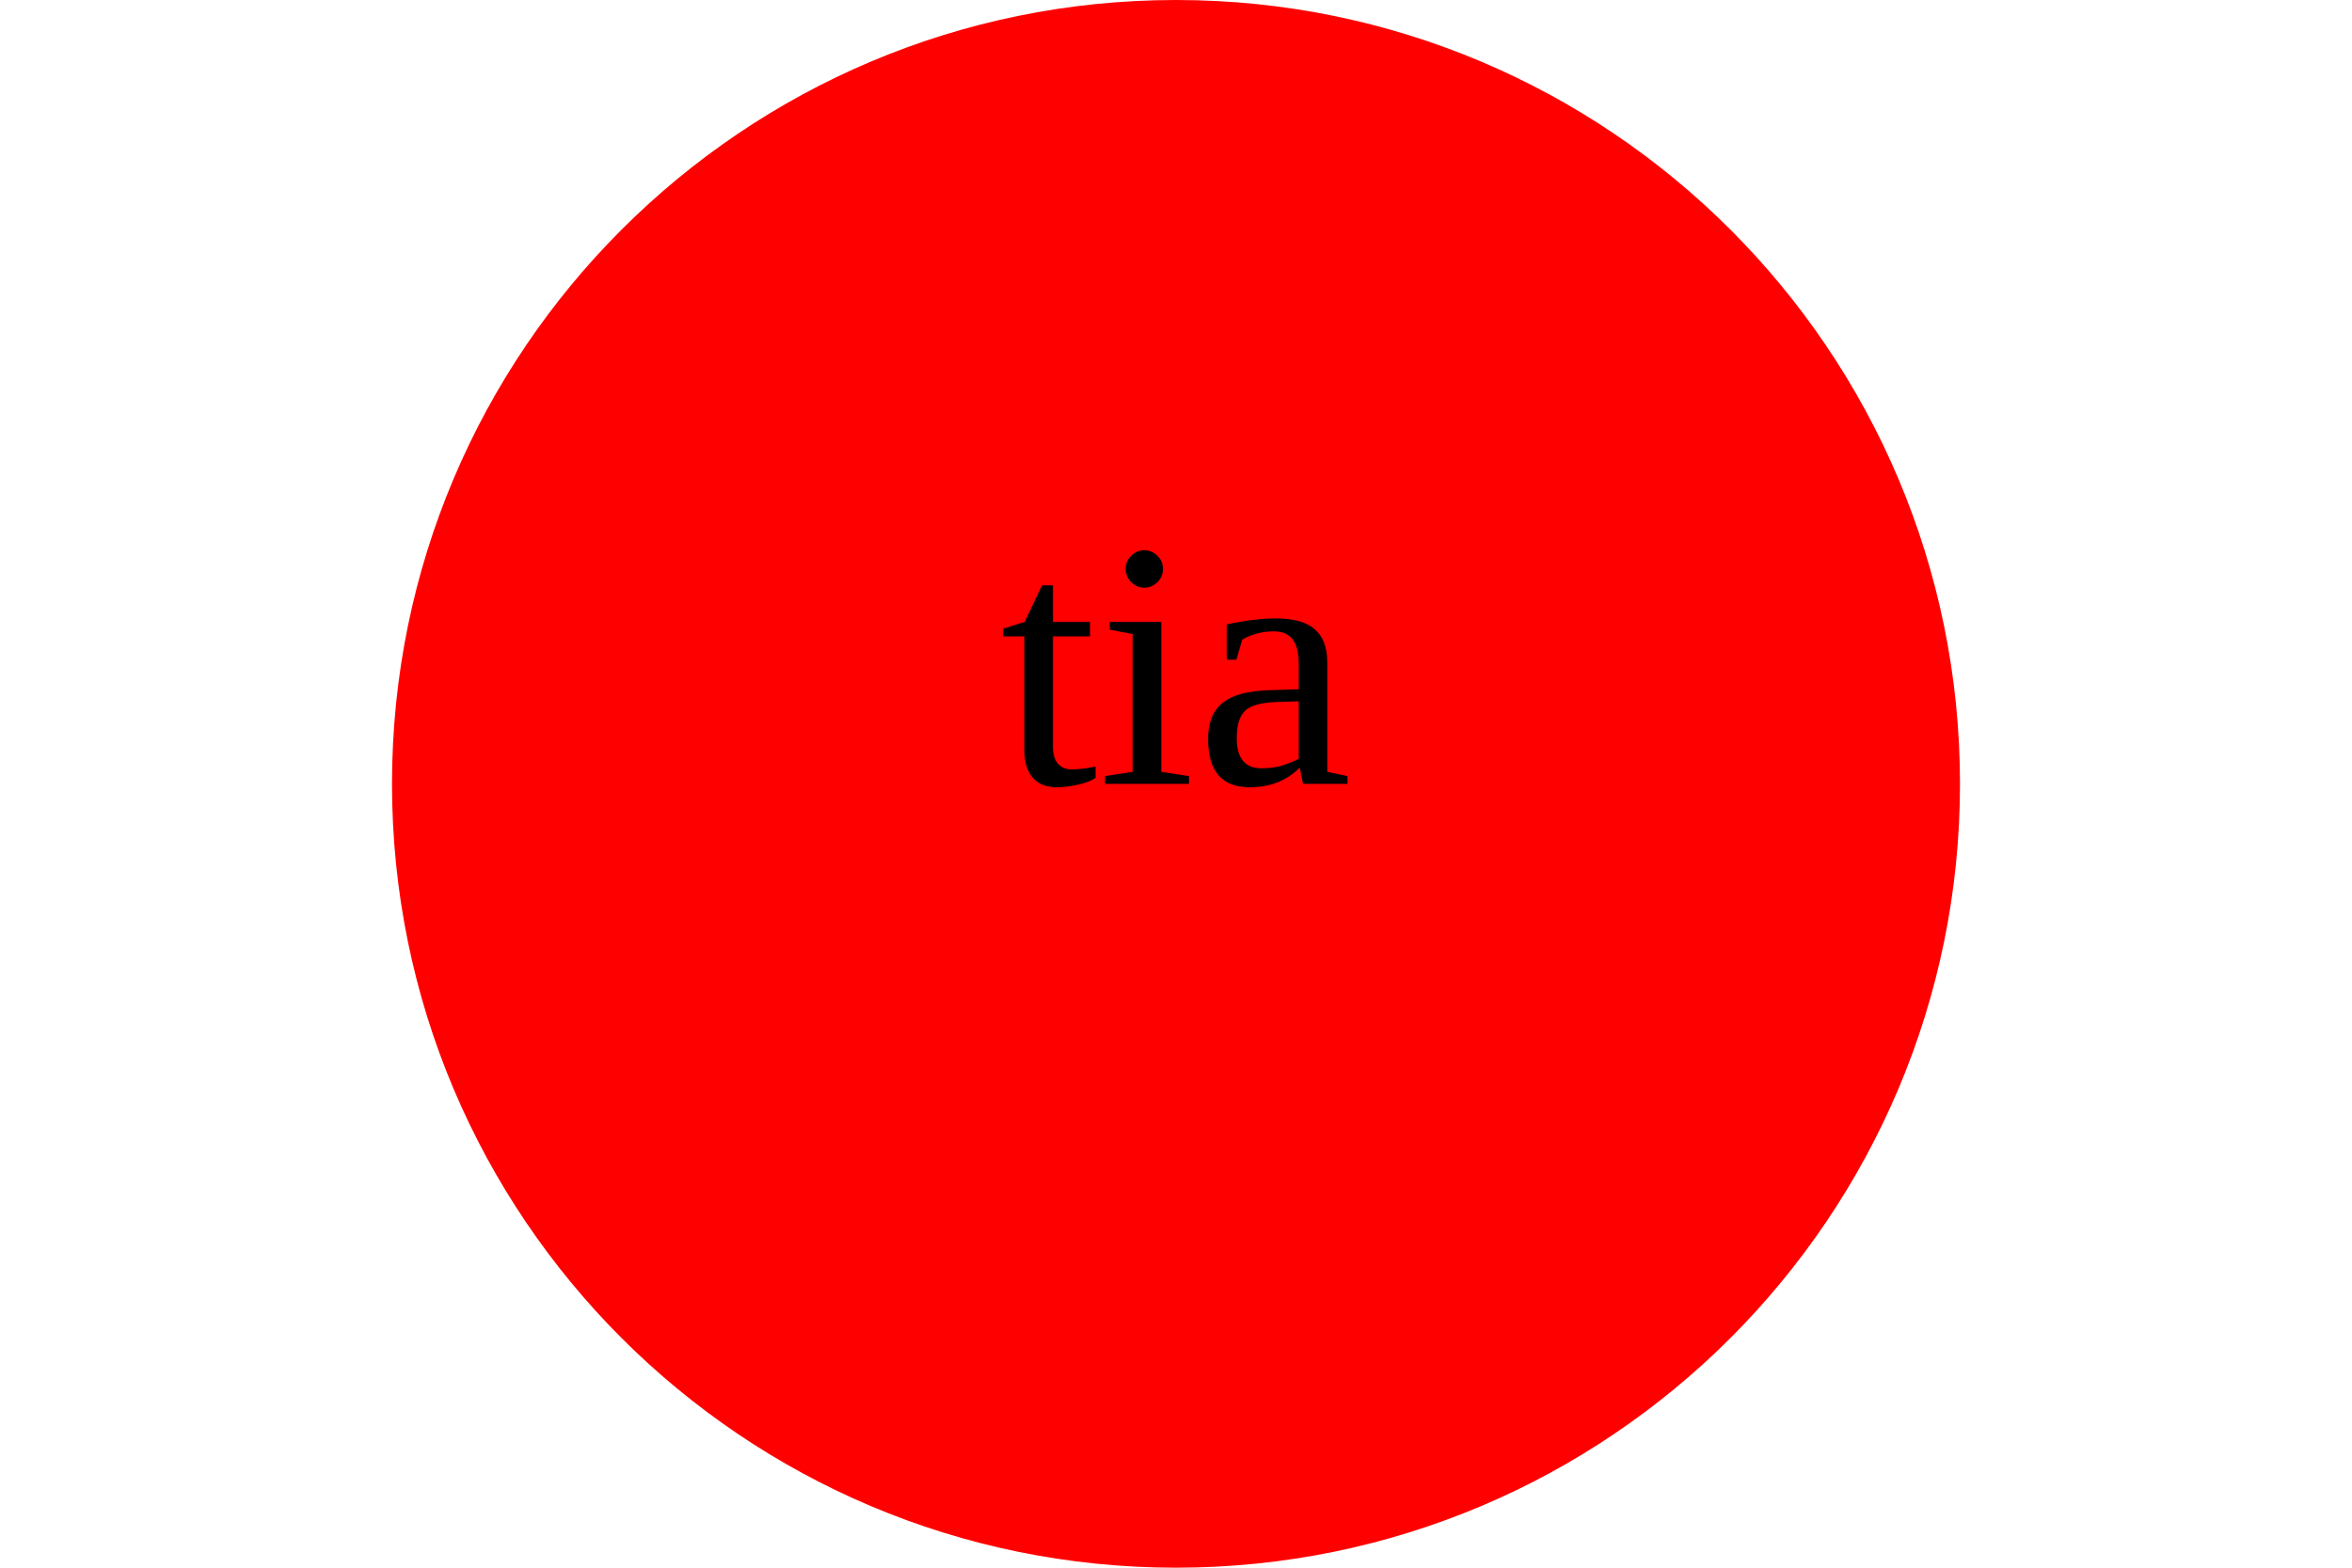
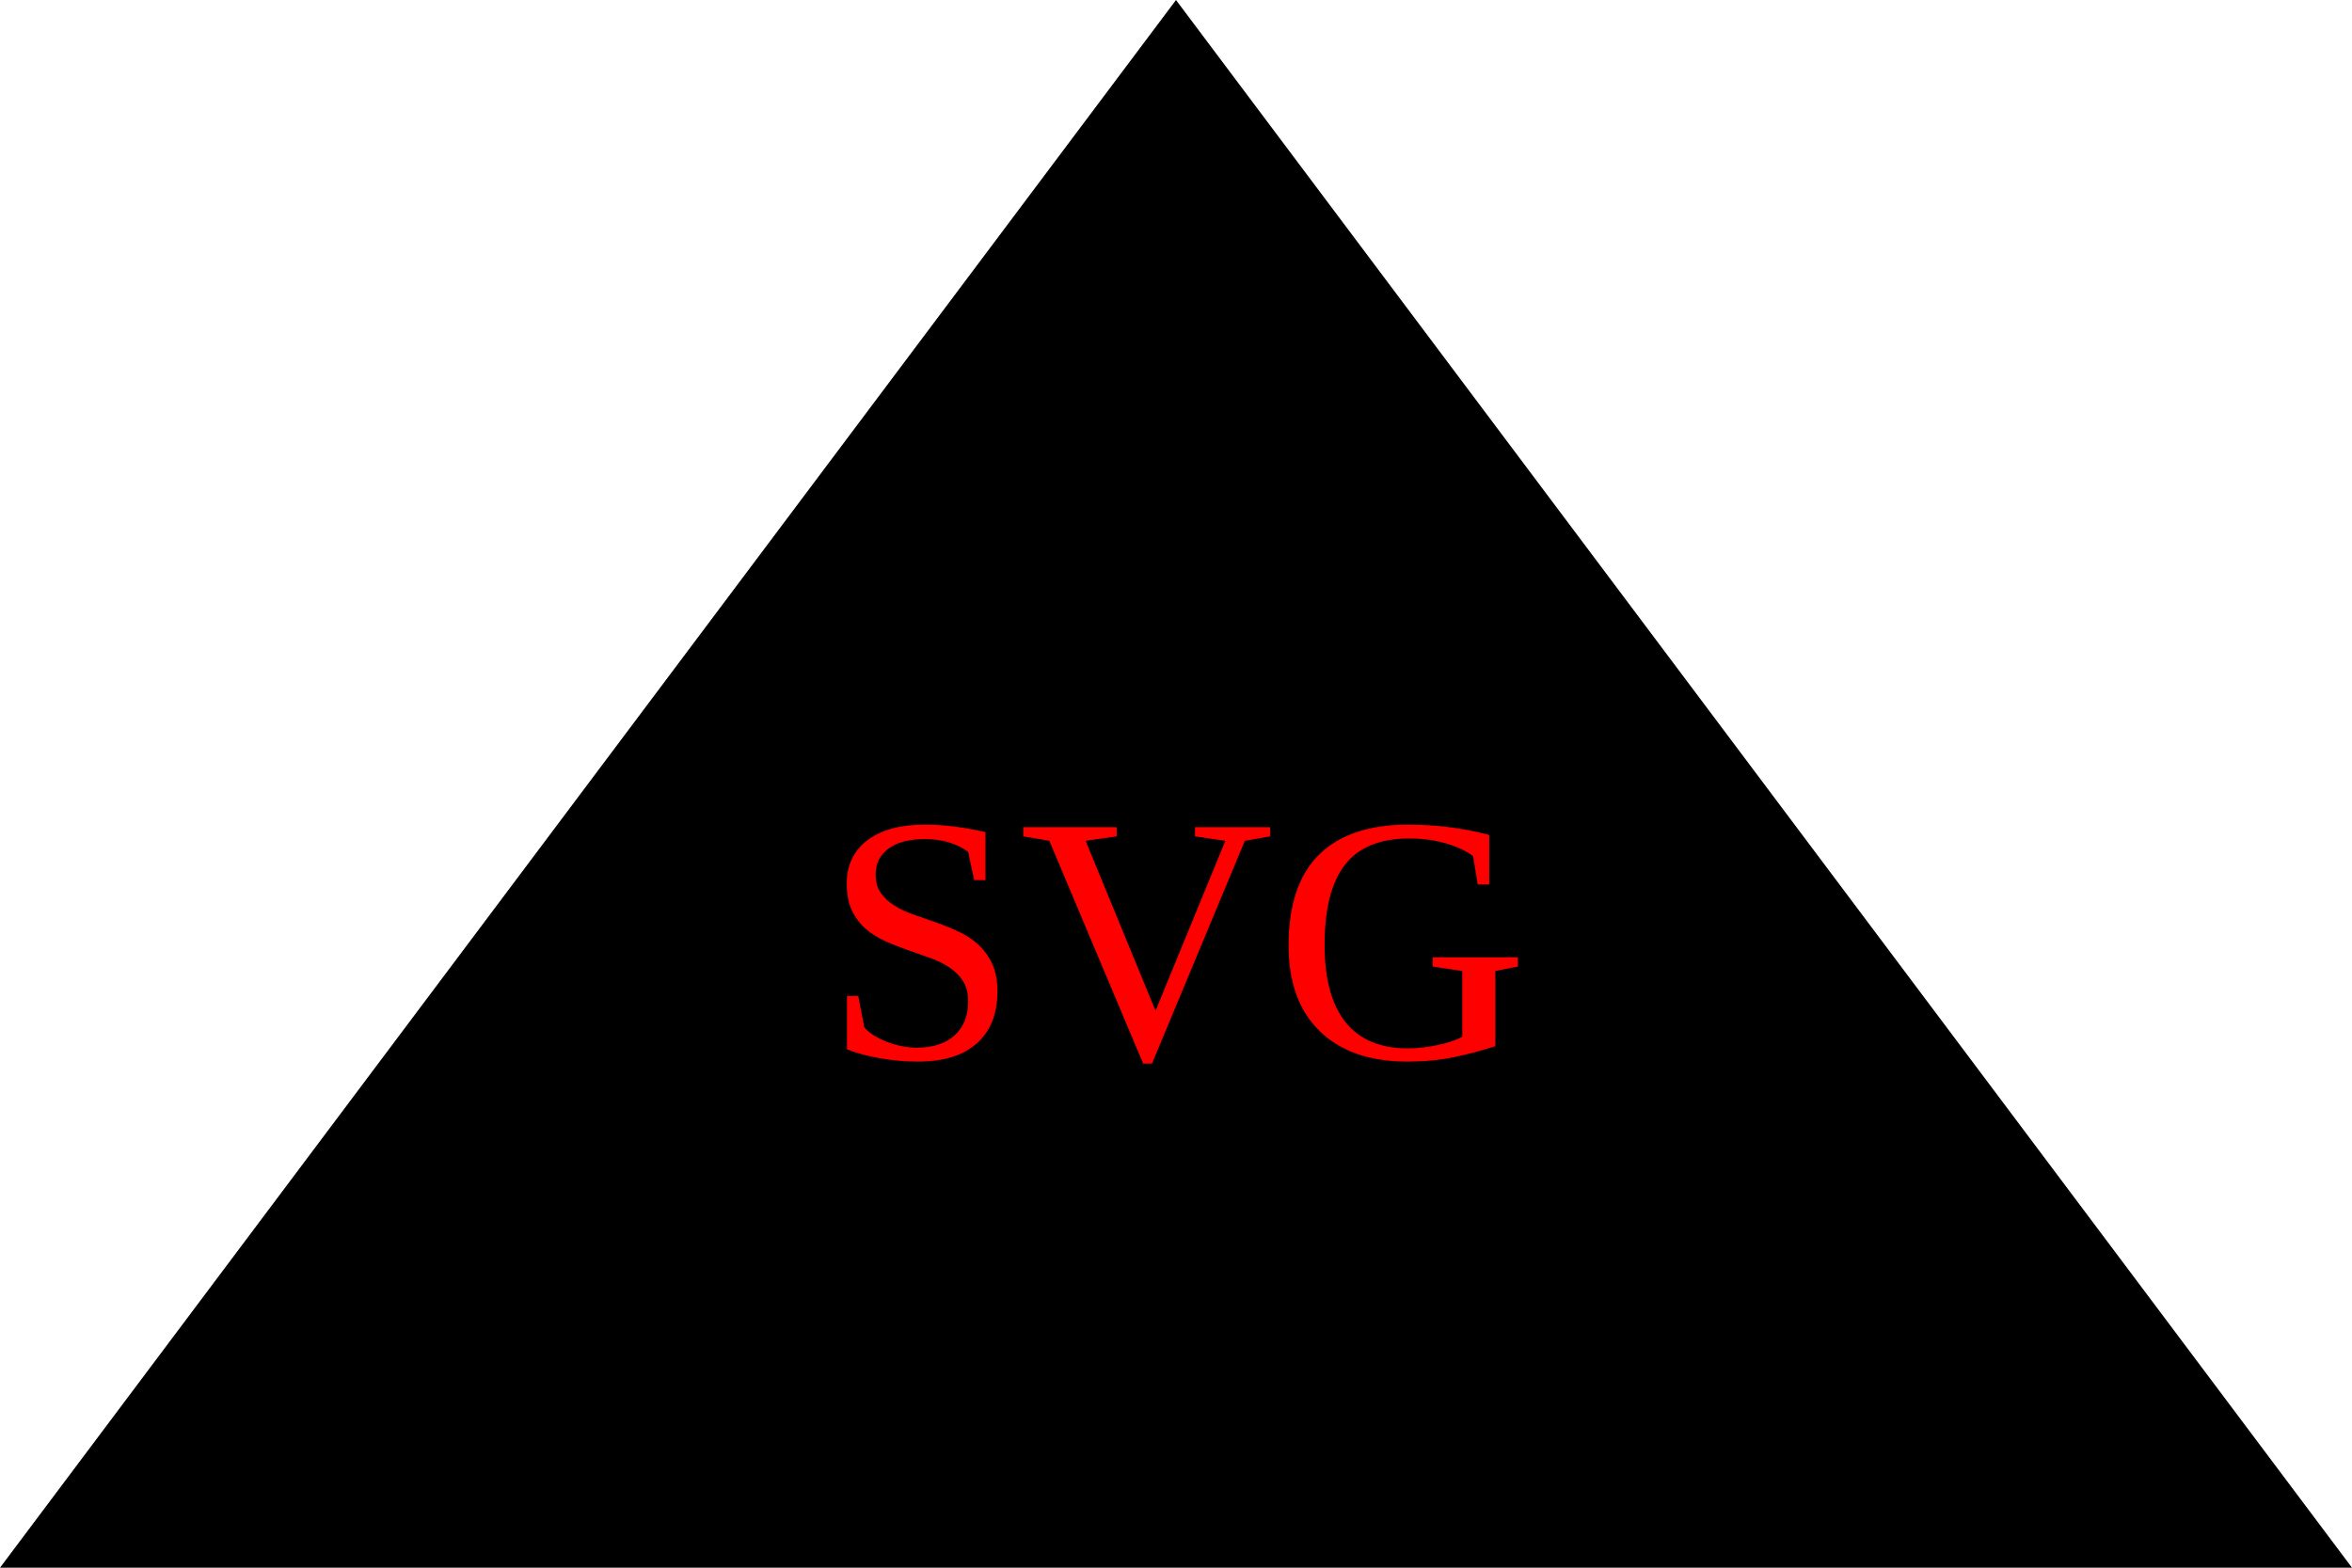
<svg xmlns="http://www.w3.org/2000/svg" width="300" height="200">
-   <circle cx="150" cy="100" r="100" fill="red" />
-   <text x="150" y="100" text-anchor="middle" fill="black" font-size="45">tia</text>
+   <polygon points="0,200 300,200 150,0" fill="Black" />
+   <text x="150" y="135" text-anchor="middle" fill="Red" font-size="45">SVG</text>
</svg>
